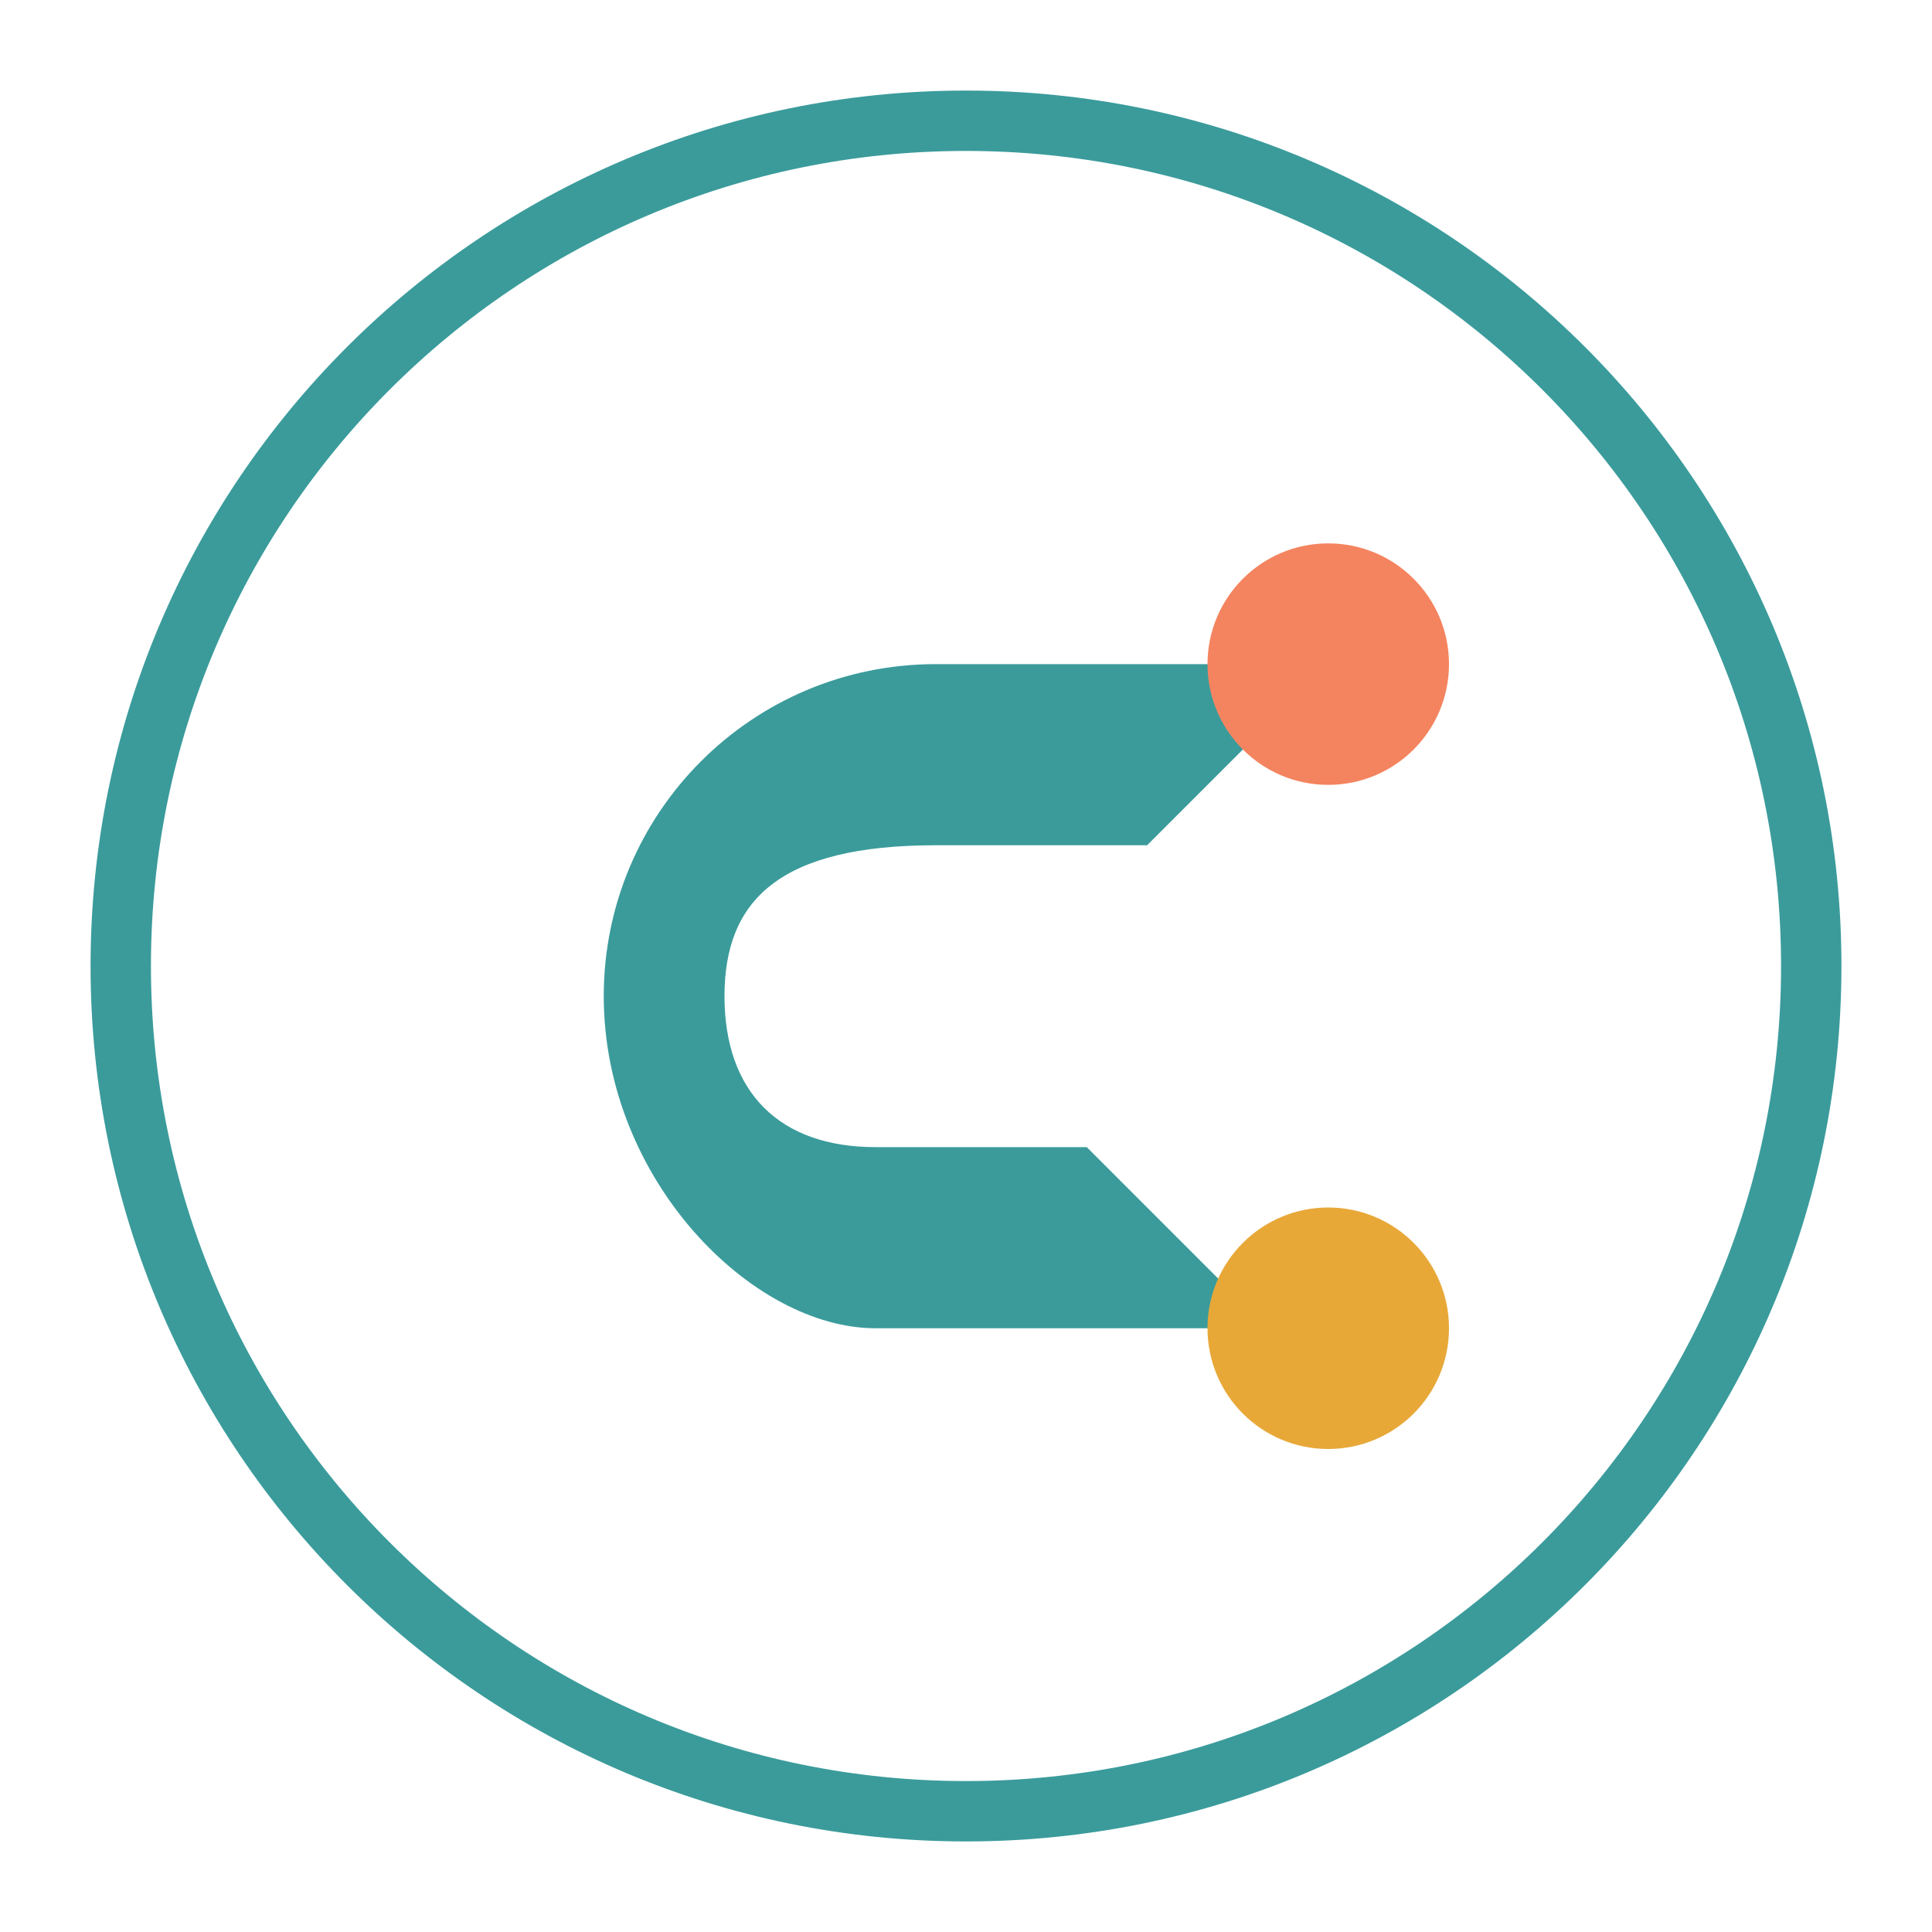
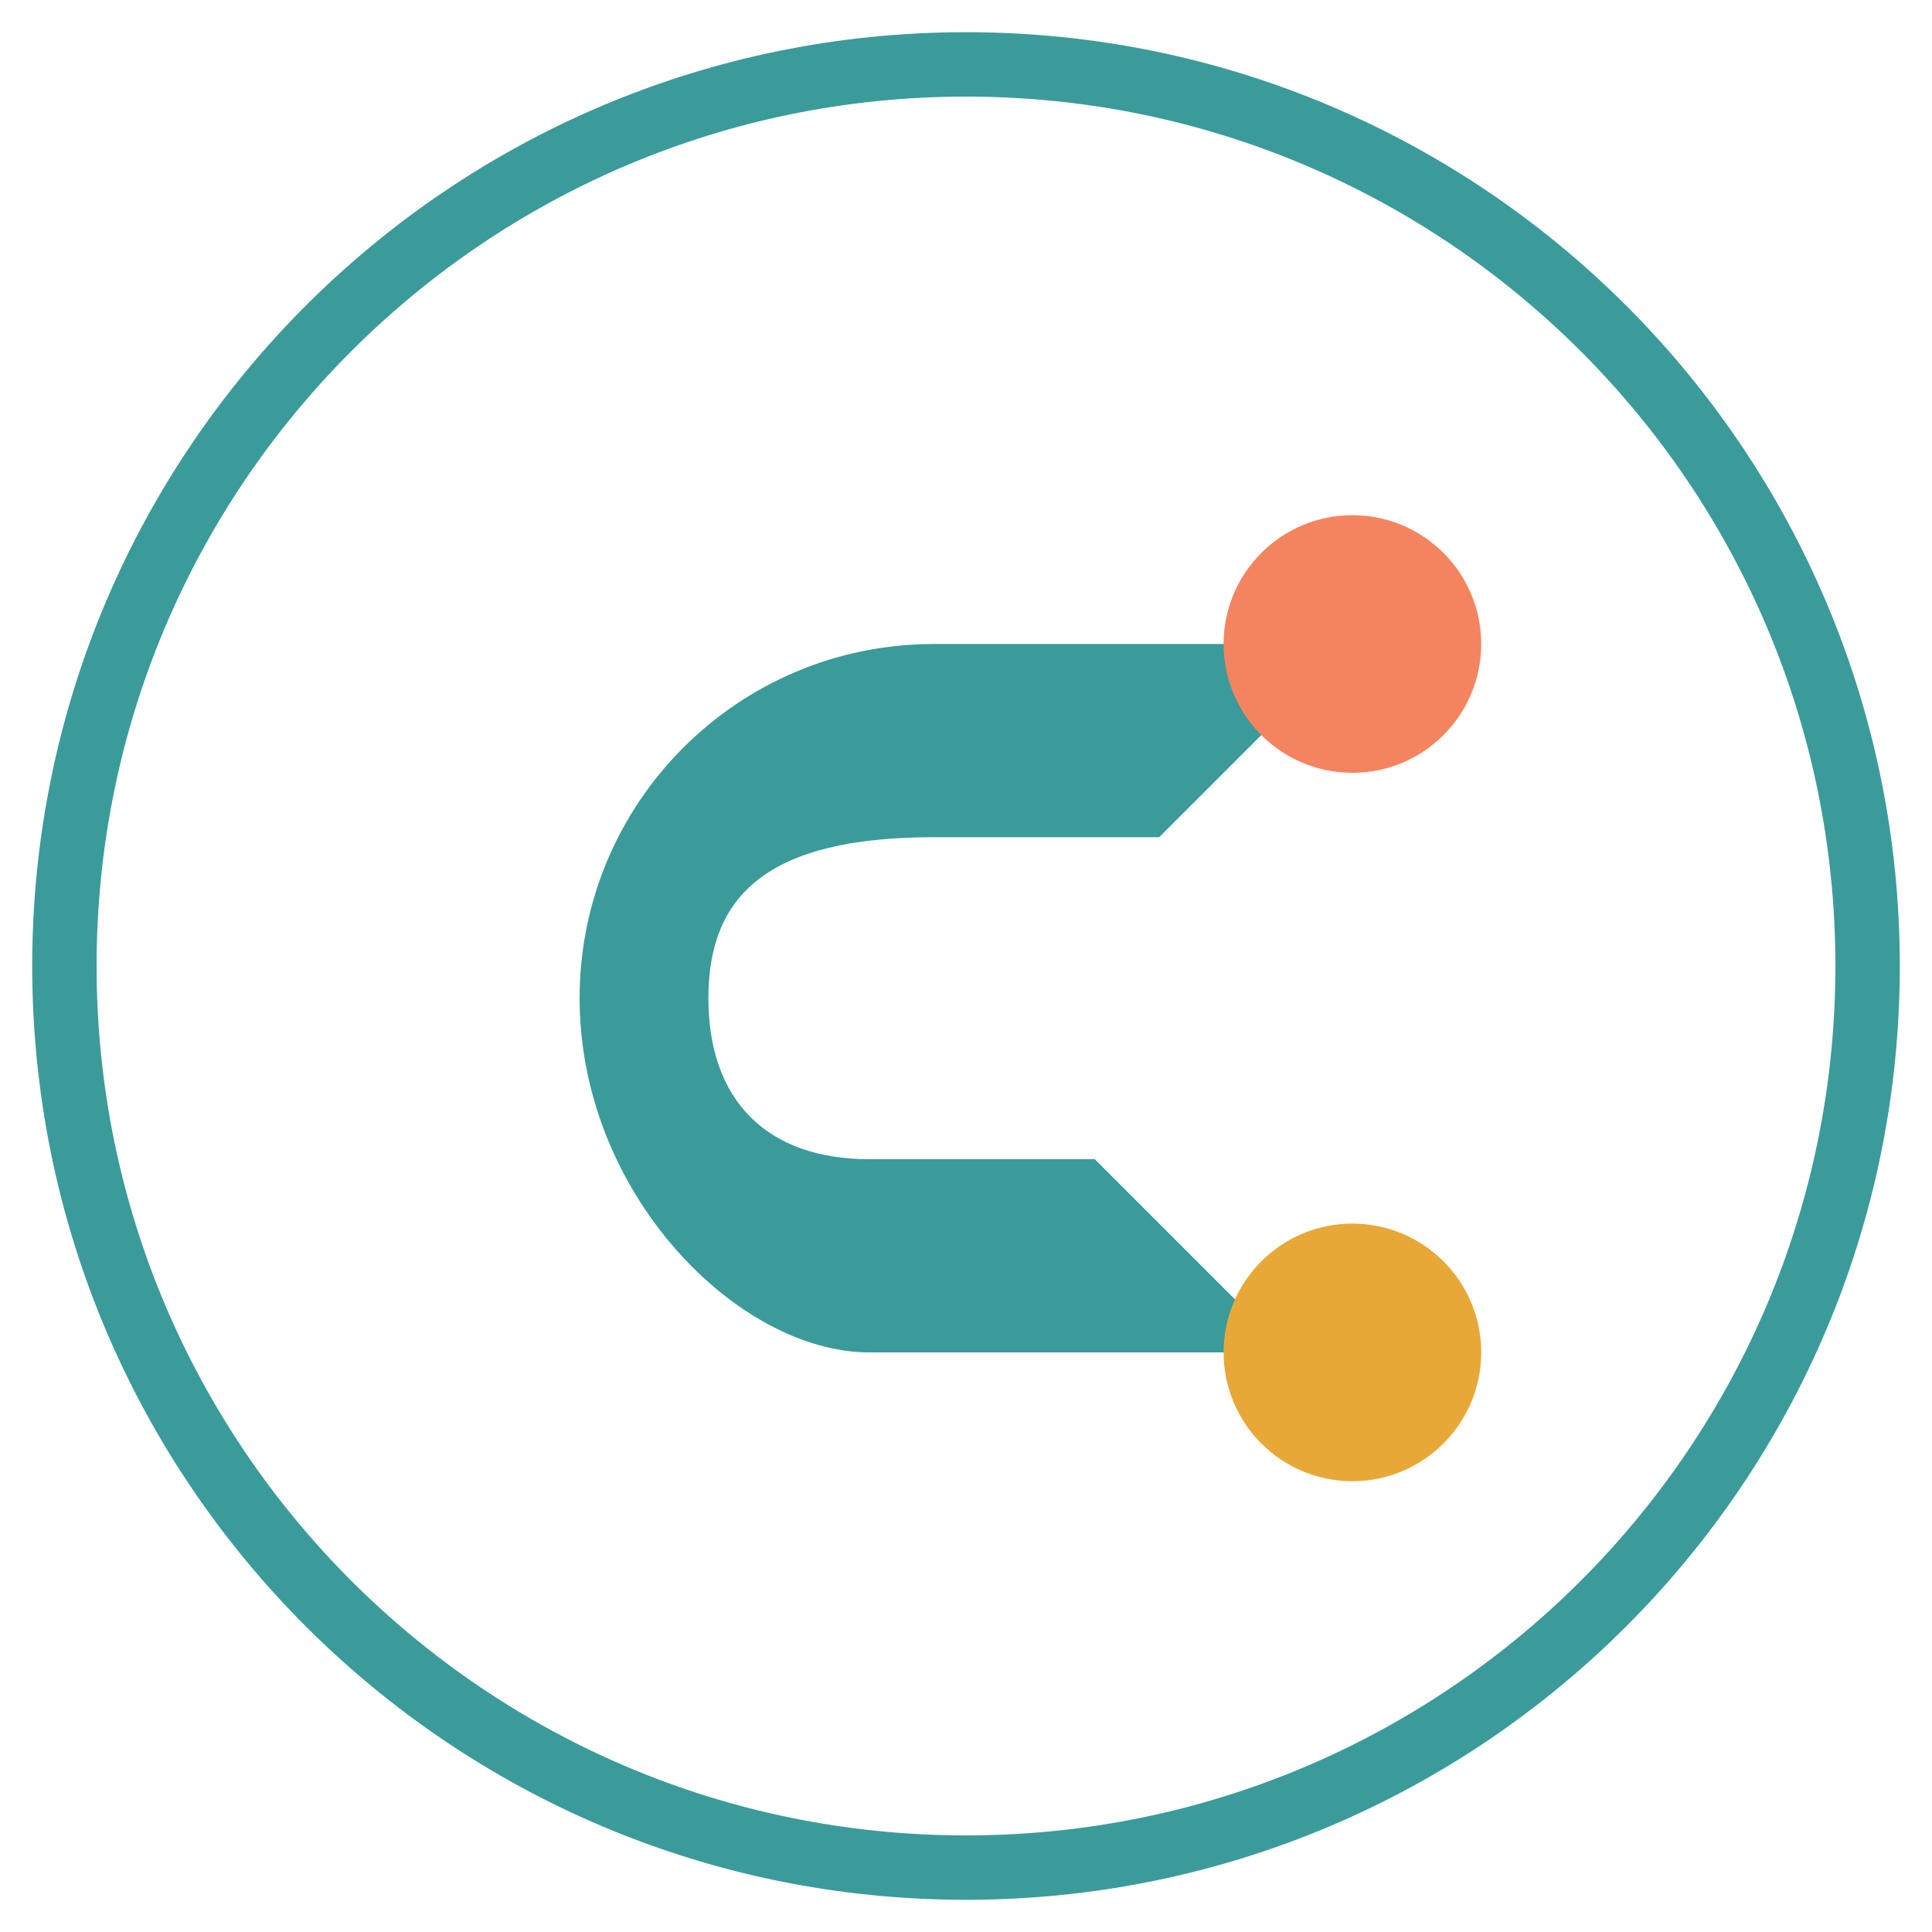
- <svg xmlns="http://www.w3.org/2000/svg" width="32" height="32" viewBox="0 0 32 32" fill="none">
+ <svg xmlns="http://www.w3.org/2000/svg" width="32" height="32" viewBox="1 1 30 30" fill="none">
  <circle cx="16" cy="16" r="14" stroke="#3B9B9B" strokeWidth="2" />
  <path d="M10 16.5C10 13.46 12.46 11 15.5 11H22l-3 3h-3.5C12.91 14 12 14.91 12 16.5S12.91 19 14.5 19H18l3 3H14.5C12.46 22 10 19.54 10 16.5Z" fill="#3B9B9B" />
  <circle cx="22" cy="11" r="2" fill="#F4845F" />
  <circle cx="22" cy="22" r="2" fill="#E8A838" />
</svg>
